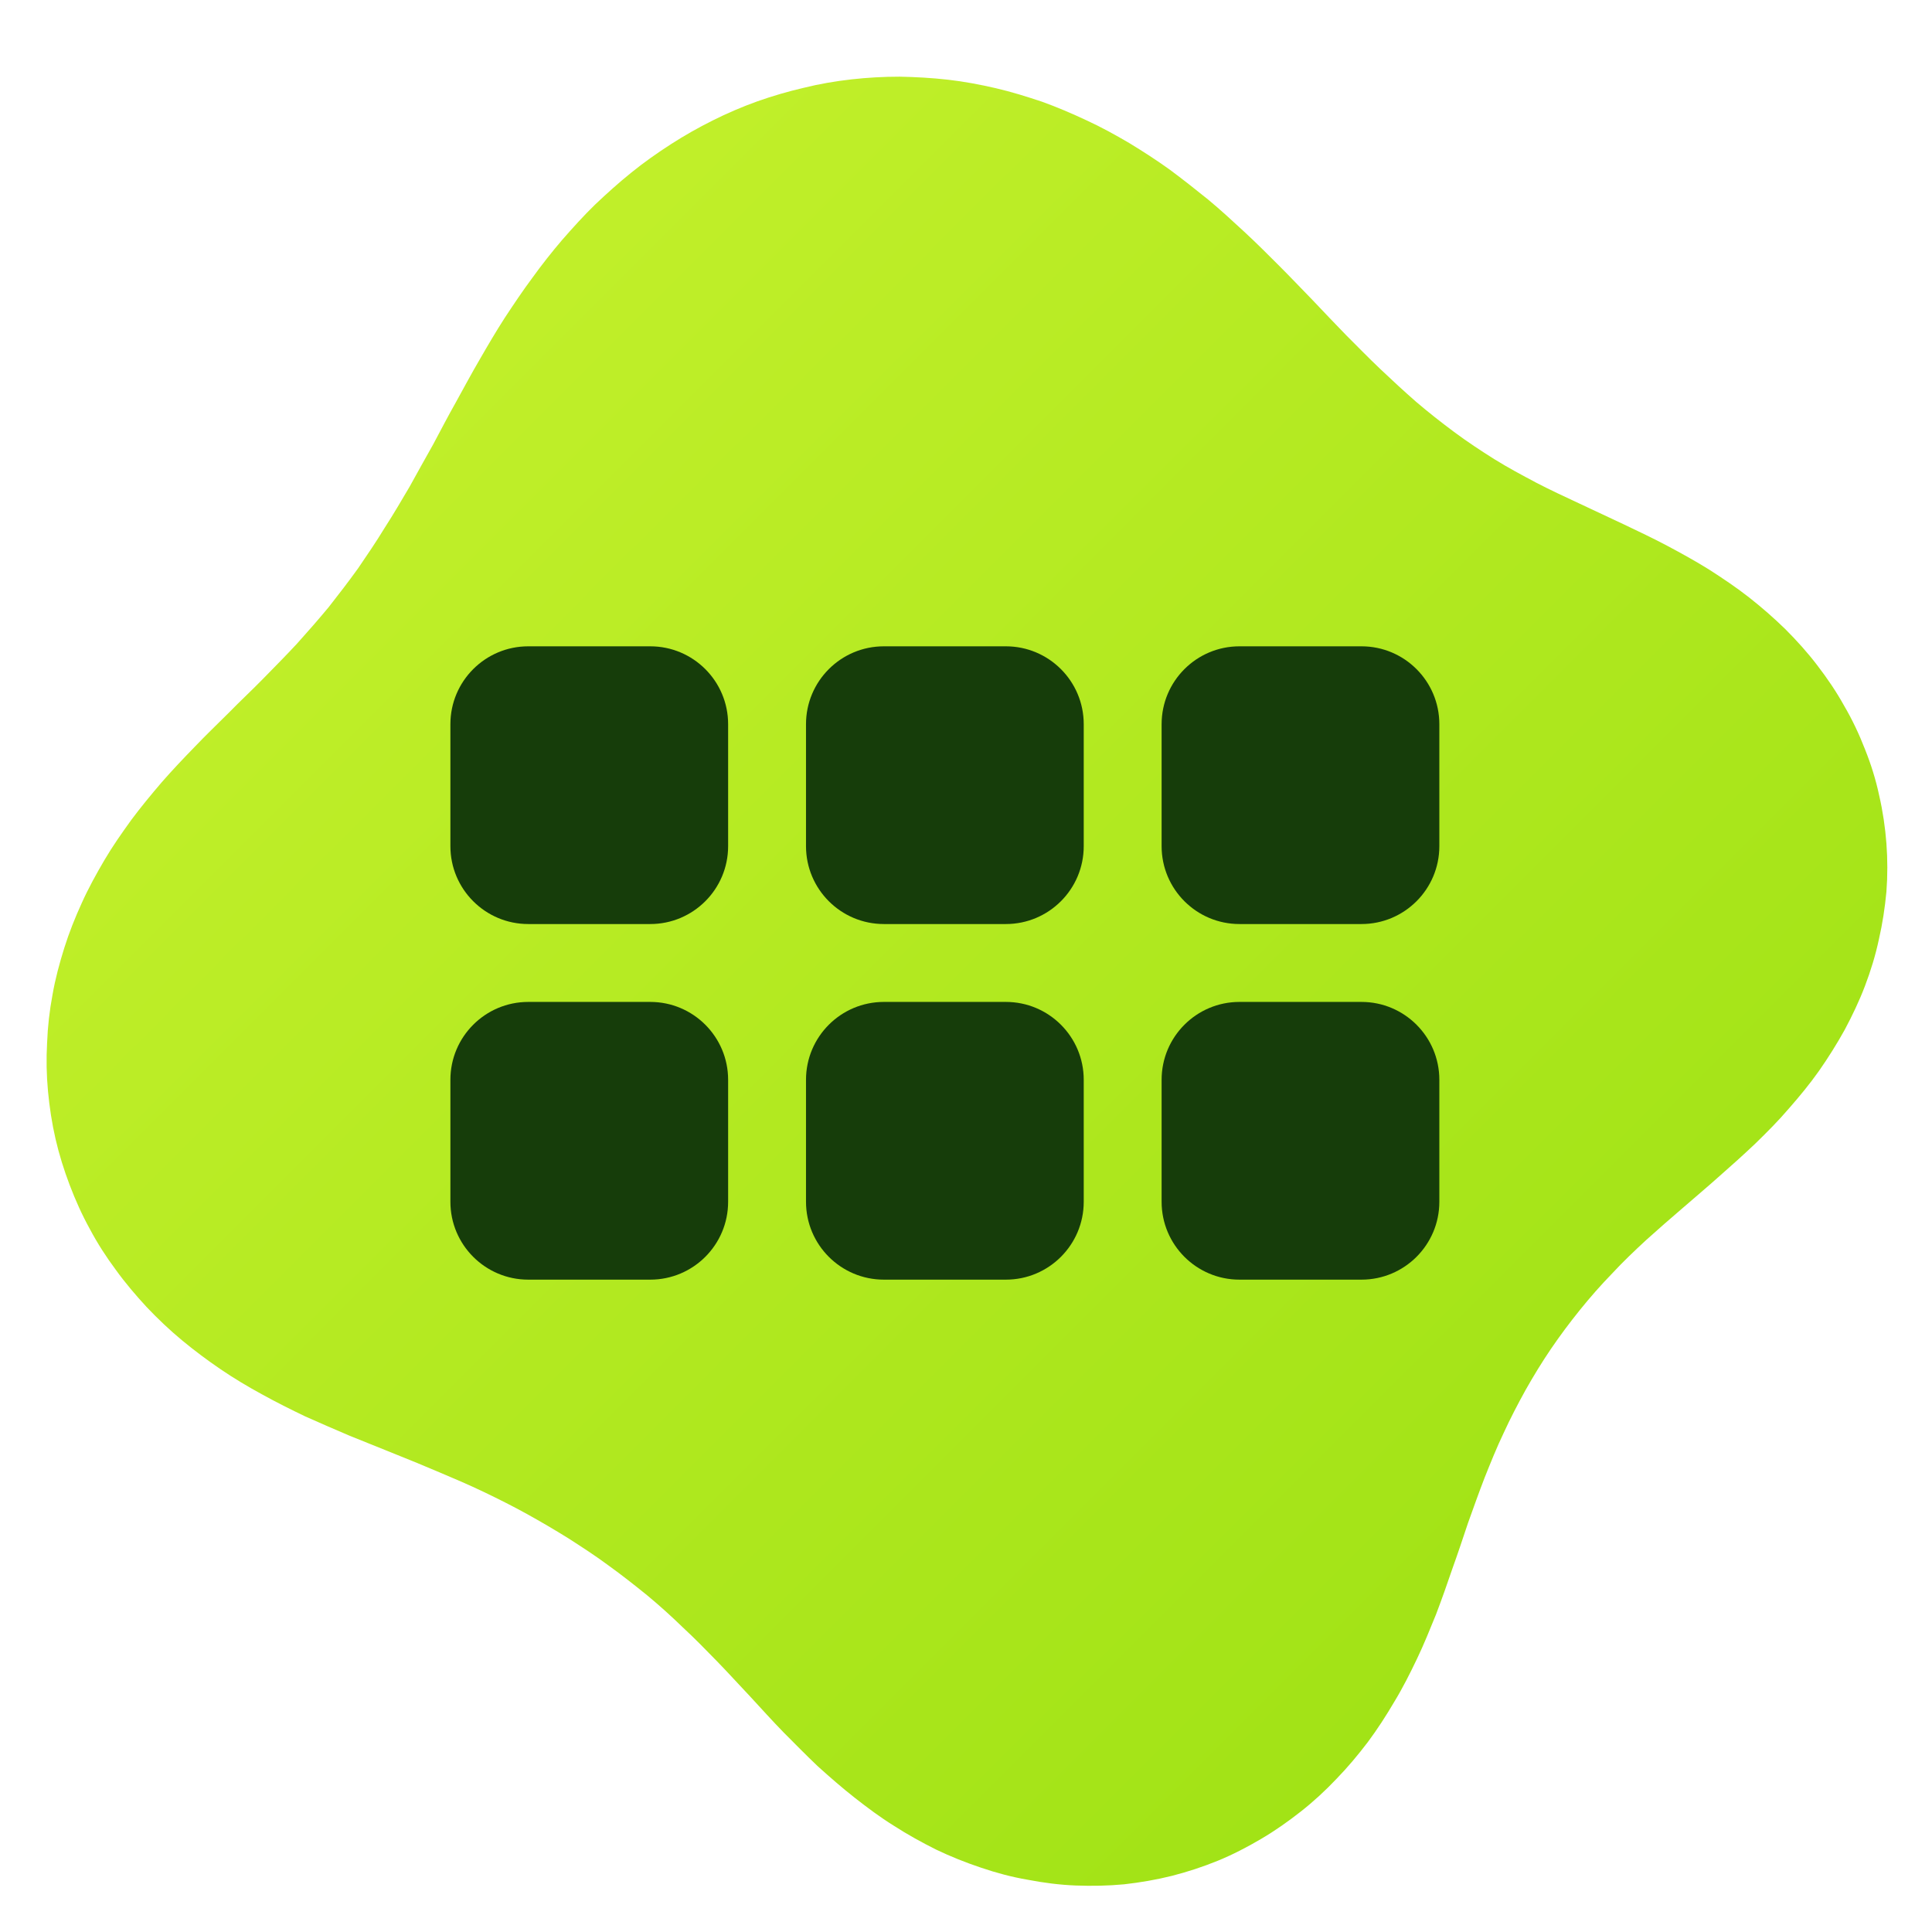
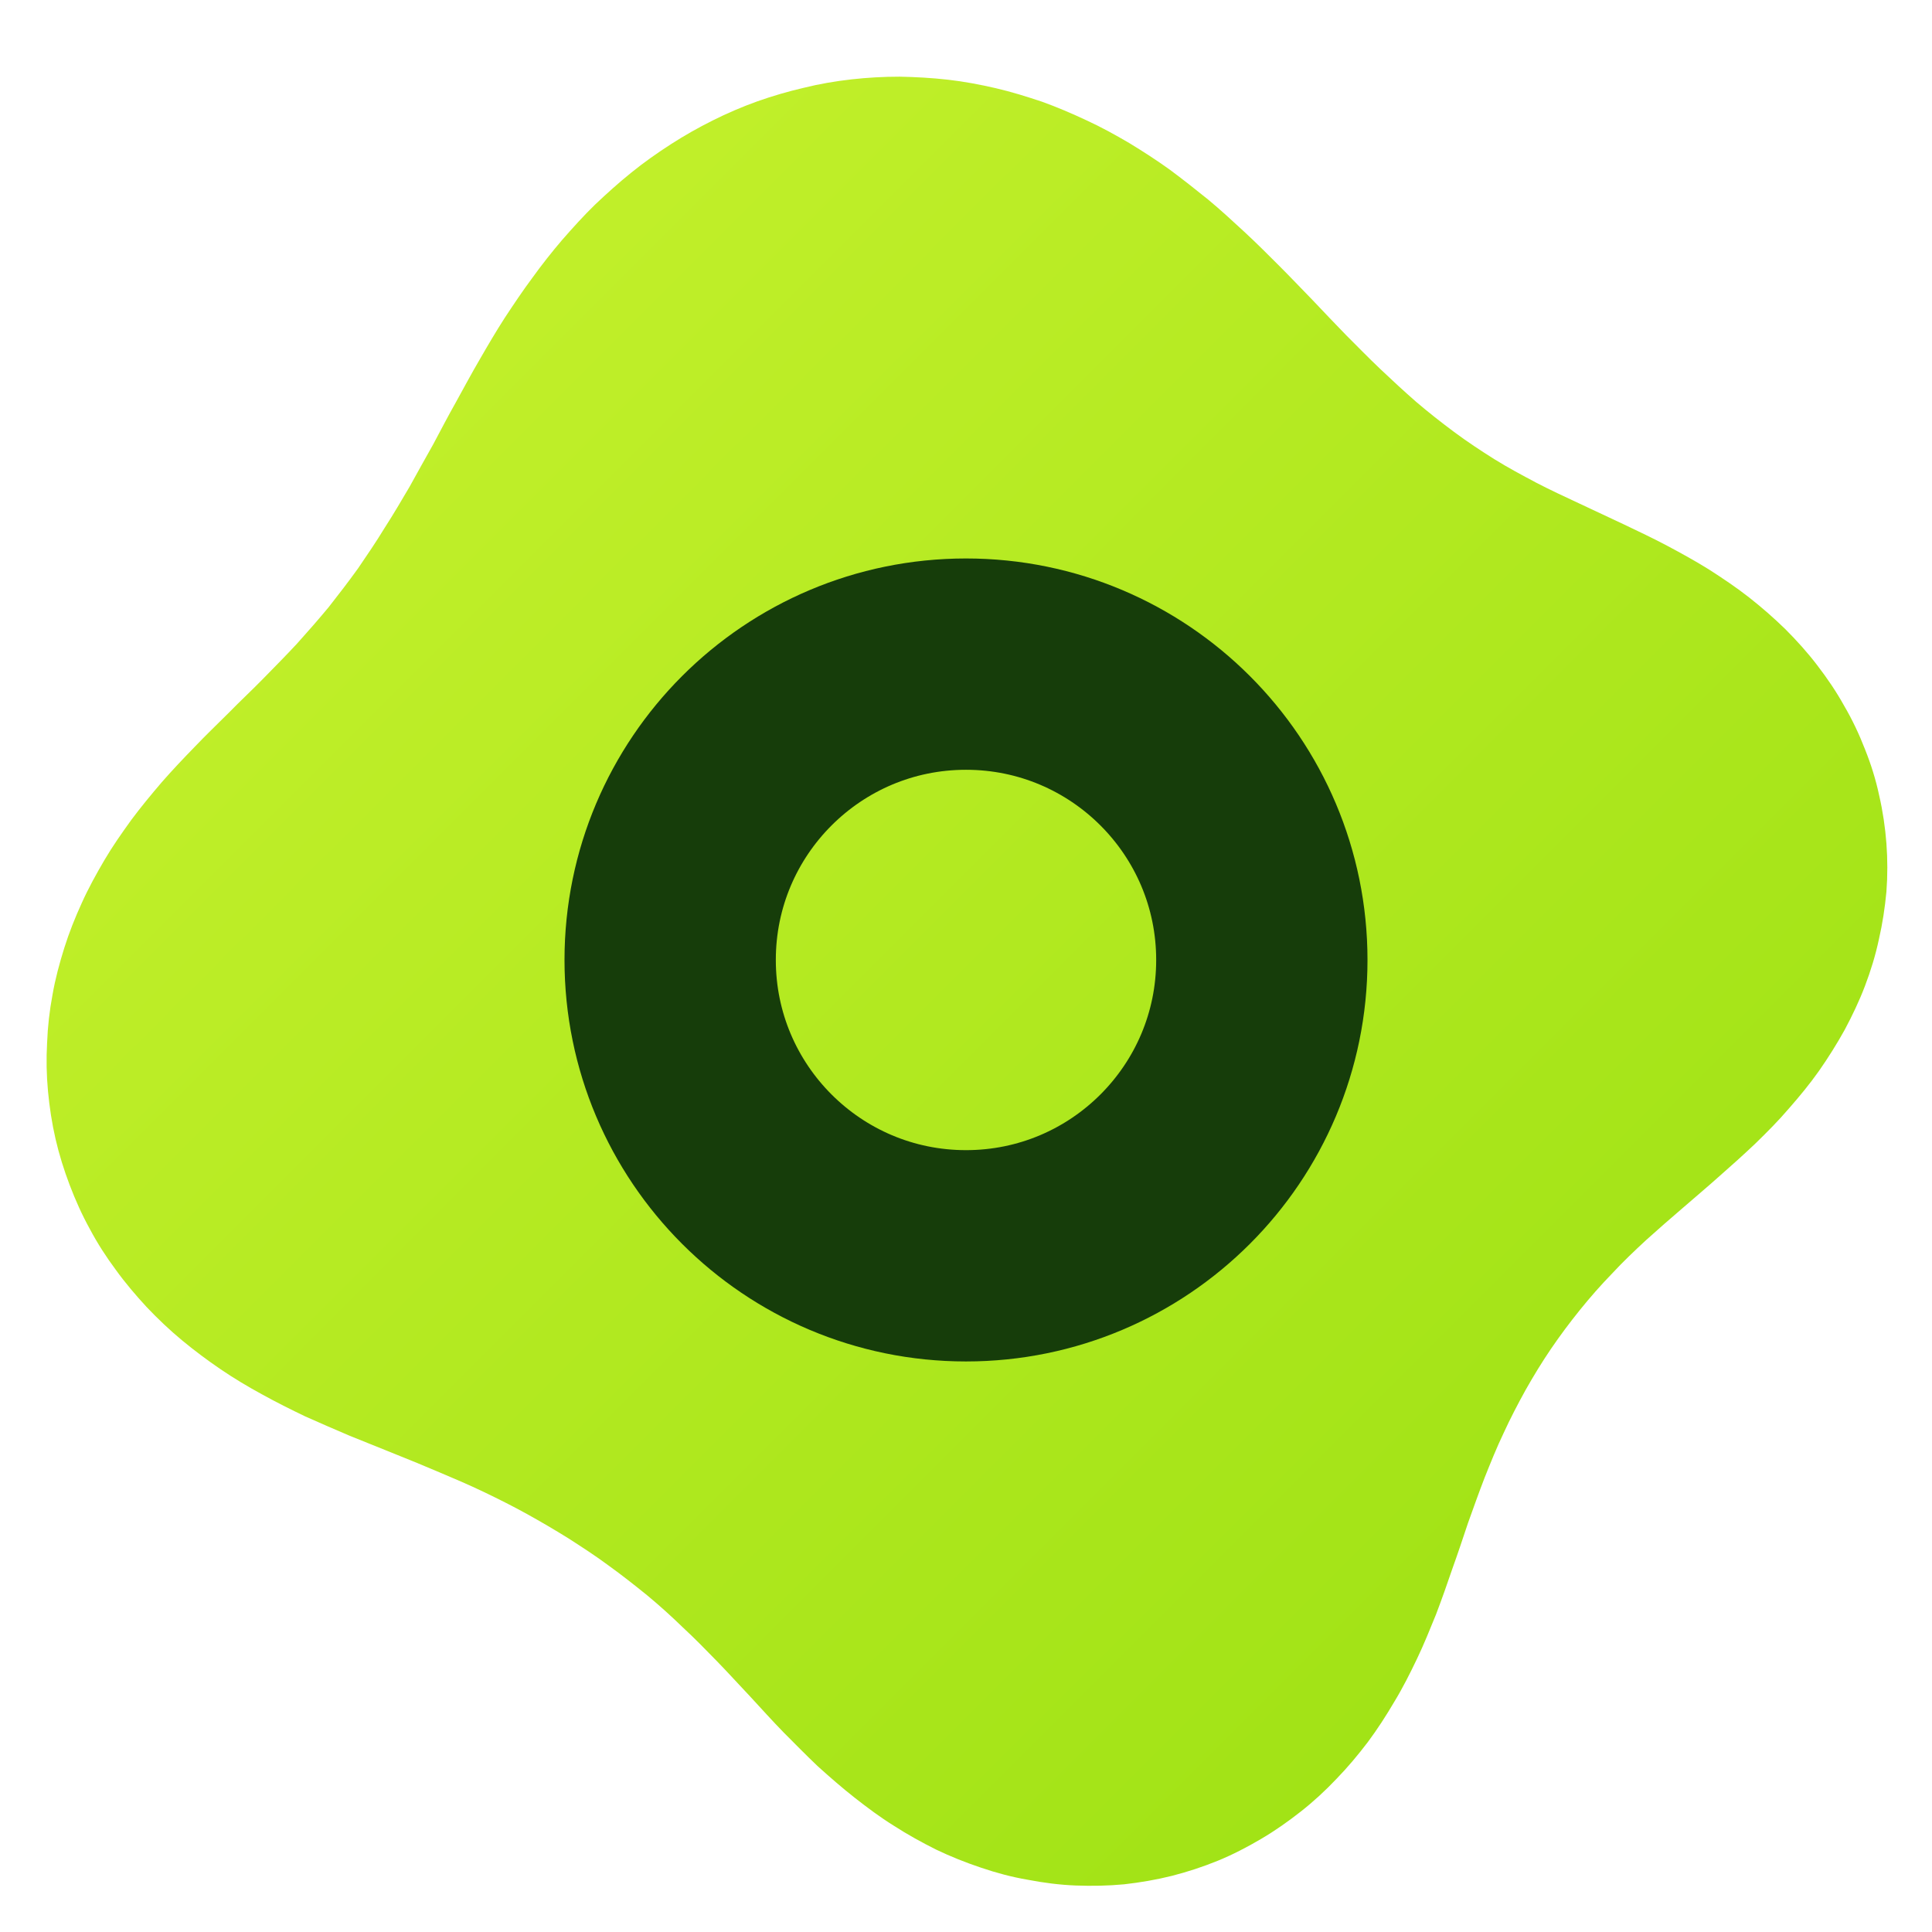
<svg xmlns="http://www.w3.org/2000/svg" viewBox="0 0 64 64">
  <defs>
    <linearGradient id="g" gradientUnits="userSpaceOnUse" x1="4" y1="4" x2="60" y2="60">
      <stop offset="0" stop-color="#c8f22e" />
      <stop offset="1" stop-color="#9be012" />
    </linearGradient>
  </defs>
  <path d="M28.20,2.63 C28.73,2.57 29.27,2.54 29.80,2.54 C30.33,2.55 30.87,2.58 31.40,2.64 C31.93,2.70 32.46,2.80 32.98,2.92 C33.50,3.04 34.01,3.20 34.52,3.37 C35.02,3.55 35.51,3.76 36.00,3.99 C36.48,4.21 36.95,4.47 37.41,4.74 C37.87,5.02 38.32,5.31 38.75,5.62 C39.18,5.94 39.60,6.27 40.02,6.61 C40.43,6.95 40.82,7.31 41.21,7.67 C41.61,8.04 41.98,8.41 42.36,8.79 C42.74,9.17 43.11,9.56 43.48,9.94 C43.85,10.33 44.22,10.72 44.59,11.10 C44.97,11.48 45.34,11.86 45.73,12.23 C46.12,12.60 46.51,12.96 46.91,13.31 C47.32,13.66 47.74,13.99 48.17,14.31 C48.60,14.63 49.04,14.92 49.50,15.21 C49.95,15.49 50.42,15.74 50.89,15.99 C51.37,16.24 51.85,16.46 52.34,16.69 C52.82,16.92 53.31,17.14 53.79,17.37 C54.27,17.60 54.76,17.83 55.23,18.08 C55.70,18.33 56.17,18.59 56.62,18.87 C57.07,19.16 57.52,19.46 57.94,19.79 C58.36,20.12 58.76,20.47 59.14,20.84 C59.52,21.22 59.88,21.62 60.20,22.04 C60.53,22.47 60.83,22.91 61.09,23.38 C61.36,23.84 61.59,24.33 61.78,24.82 C61.98,25.32 62.14,25.83 62.25,26.35 C62.37,26.87 62.45,27.41 62.49,27.94 C62.53,28.47 62.53,29.01 62.49,29.54 C62.44,30.07 62.36,30.60 62.24,31.12 C62.13,31.64 61.97,32.16 61.78,32.66 C61.59,33.16 61.36,33.64 61.11,34.11 C60.85,34.58 60.56,35.04 60.26,35.47 C59.95,35.91 59.61,36.32 59.26,36.72 C58.91,37.13 58.53,37.51 58.15,37.88 C57.76,38.25 57.36,38.61 56.96,38.96 C56.56,39.32 56.15,39.66 55.75,40.01 C55.34,40.36 54.94,40.71 54.54,41.07 C54.15,41.43 53.76,41.80 53.40,42.19 C53.03,42.57 52.67,42.98 52.34,43.39 C52.00,43.81 51.68,44.24 51.38,44.68 C51.08,45.12 50.80,45.58 50.54,46.04 C50.28,46.51 50.03,46.99 49.81,47.47 C49.58,47.95 49.38,48.45 49.18,48.95 C48.99,49.44 48.81,49.95 48.63,50.45 C48.46,50.96 48.29,51.47 48.11,51.97 C47.94,52.47 47.76,52.98 47.57,53.48 C47.37,53.97 47.17,54.47 46.94,54.95 C46.71,55.43 46.47,55.91 46.19,56.37 C45.92,56.83 45.63,57.28 45.31,57.71 C44.99,58.13 44.64,58.55 44.27,58.93 C43.90,59.32 43.51,59.68 43.09,60.01 C42.67,60.34 42.23,60.65 41.77,60.92 C41.31,61.19 40.83,61.44 40.34,61.64 C39.85,61.84 39.33,62.01 38.82,62.14 C38.30,62.27 37.77,62.36 37.24,62.42 C36.71,62.47 36.17,62.48 35.64,62.46 C35.11,62.44 34.57,62.37 34.05,62.27 C33.52,62.18 33.00,62.04 32.50,61.87 C31.99,61.70 31.49,61.50 31.01,61.27 C30.53,61.03 30.06,60.77 29.61,60.48 C29.16,60.20 28.73,59.88 28.31,59.55 C27.89,59.22 27.49,58.87 27.09,58.51 C26.70,58.14 26.33,57.76 25.95,57.38 C25.58,57.00 25.22,56.60 24.86,56.21 C24.49,55.82 24.13,55.42 23.76,55.04 C23.39,54.66 23.01,54.27 22.62,53.91 C22.24,53.54 21.84,53.18 21.43,52.84 C21.01,52.50 20.59,52.17 20.16,51.86 C19.73,51.54 19.28,51.25 18.83,50.96 C18.38,50.68 17.92,50.41 17.45,50.15 C16.98,49.89 16.50,49.65 16.02,49.42 C15.54,49.19 15.05,48.98 14.55,48.77 C14.06,48.56 13.57,48.36 13.07,48.16 C12.58,47.96 12.08,47.76 11.58,47.56 C11.09,47.35 10.60,47.14 10.11,46.92 C9.63,46.69 9.15,46.45 8.68,46.19 C8.22,45.94 7.75,45.66 7.31,45.36 C6.87,45.06 6.44,44.74 6.03,44.40 C5.62,44.06 5.23,43.69 4.86,43.30 C4.50,42.91 4.15,42.50 3.84,42.07 C3.52,41.64 3.23,41.19 2.98,40.72 C2.72,40.25 2.50,39.76 2.31,39.26 C2.12,38.76 1.96,38.25 1.84,37.73 C1.72,37.21 1.64,36.68 1.59,36.15 C1.54,35.62 1.53,35.08 1.56,34.55 C1.58,34.01 1.64,33.48 1.74,32.95 C1.83,32.43 1.97,31.91 2.13,31.40 C2.29,30.89 2.49,30.39 2.71,29.91 C2.93,29.42 3.19,28.95 3.46,28.49 C3.73,28.03 4.04,27.59 4.35,27.16 C4.67,26.73 5.01,26.32 5.36,25.91 C5.71,25.51 6.08,25.12 6.45,24.74 C6.82,24.35 7.21,23.98 7.59,23.60 C7.96,23.22 8.35,22.86 8.73,22.47 C9.10,22.09 9.48,21.71 9.84,21.32 C10.20,20.92 10.55,20.52 10.89,20.11 C11.22,19.69 11.55,19.26 11.86,18.83 C12.16,18.39 12.46,17.95 12.74,17.49 C13.03,17.04 13.30,16.58 13.57,16.12 C13.83,15.65 14.09,15.18 14.35,14.72 C14.60,14.25 14.85,13.77 15.11,13.31 C15.37,12.84 15.62,12.37 15.89,11.91 C16.16,11.44 16.43,10.98 16.72,10.53 C17.01,10.09 17.31,9.64 17.63,9.21 C17.94,8.78 18.27,8.36 18.62,7.95 C18.97,7.55 19.33,7.15 19.71,6.78 C20.10,6.41 20.50,6.05 20.91,5.72 C21.33,5.38 21.77,5.07 22.22,4.78 C22.67,4.49 23.13,4.23 23.61,3.99 C24.09,3.75 24.58,3.54 25.08,3.36 C25.59,3.18 26.10,3.03 26.62,2.91 C27.14,2.78 27.67,2.69 28.20,2.63 Z" fill="url(#g)" />
-   <rect x="14.92" y="21.41" width="9.2" height="9.2" rx="2.58" fill="#163d0a" />
-   <rect x="14.92" y="33.19" width="9.2" height="9.2" rx="2.58" fill="#163d0a" />
-   <rect x="26.7" y="21.41" width="9.2" height="9.2" rx="2.58" fill="#163d0a" />
-   <rect x="26.7" y="33.19" width="9.2" height="9.2" rx="2.58" fill="#163d0a" />
-   <rect x="38.48" y="21.41" width="9.2" height="9.2" rx="2.58" fill="#163d0a" />
-   <rect x="38.48" y="33.19" width="9.2" height="9.2" rx="2.58" fill="#163d0a" />
+   <circle cx="32" cy="31.8" r="9.8" fill="none" stroke="#163d0a" stroke-width="7" />
</svg>
